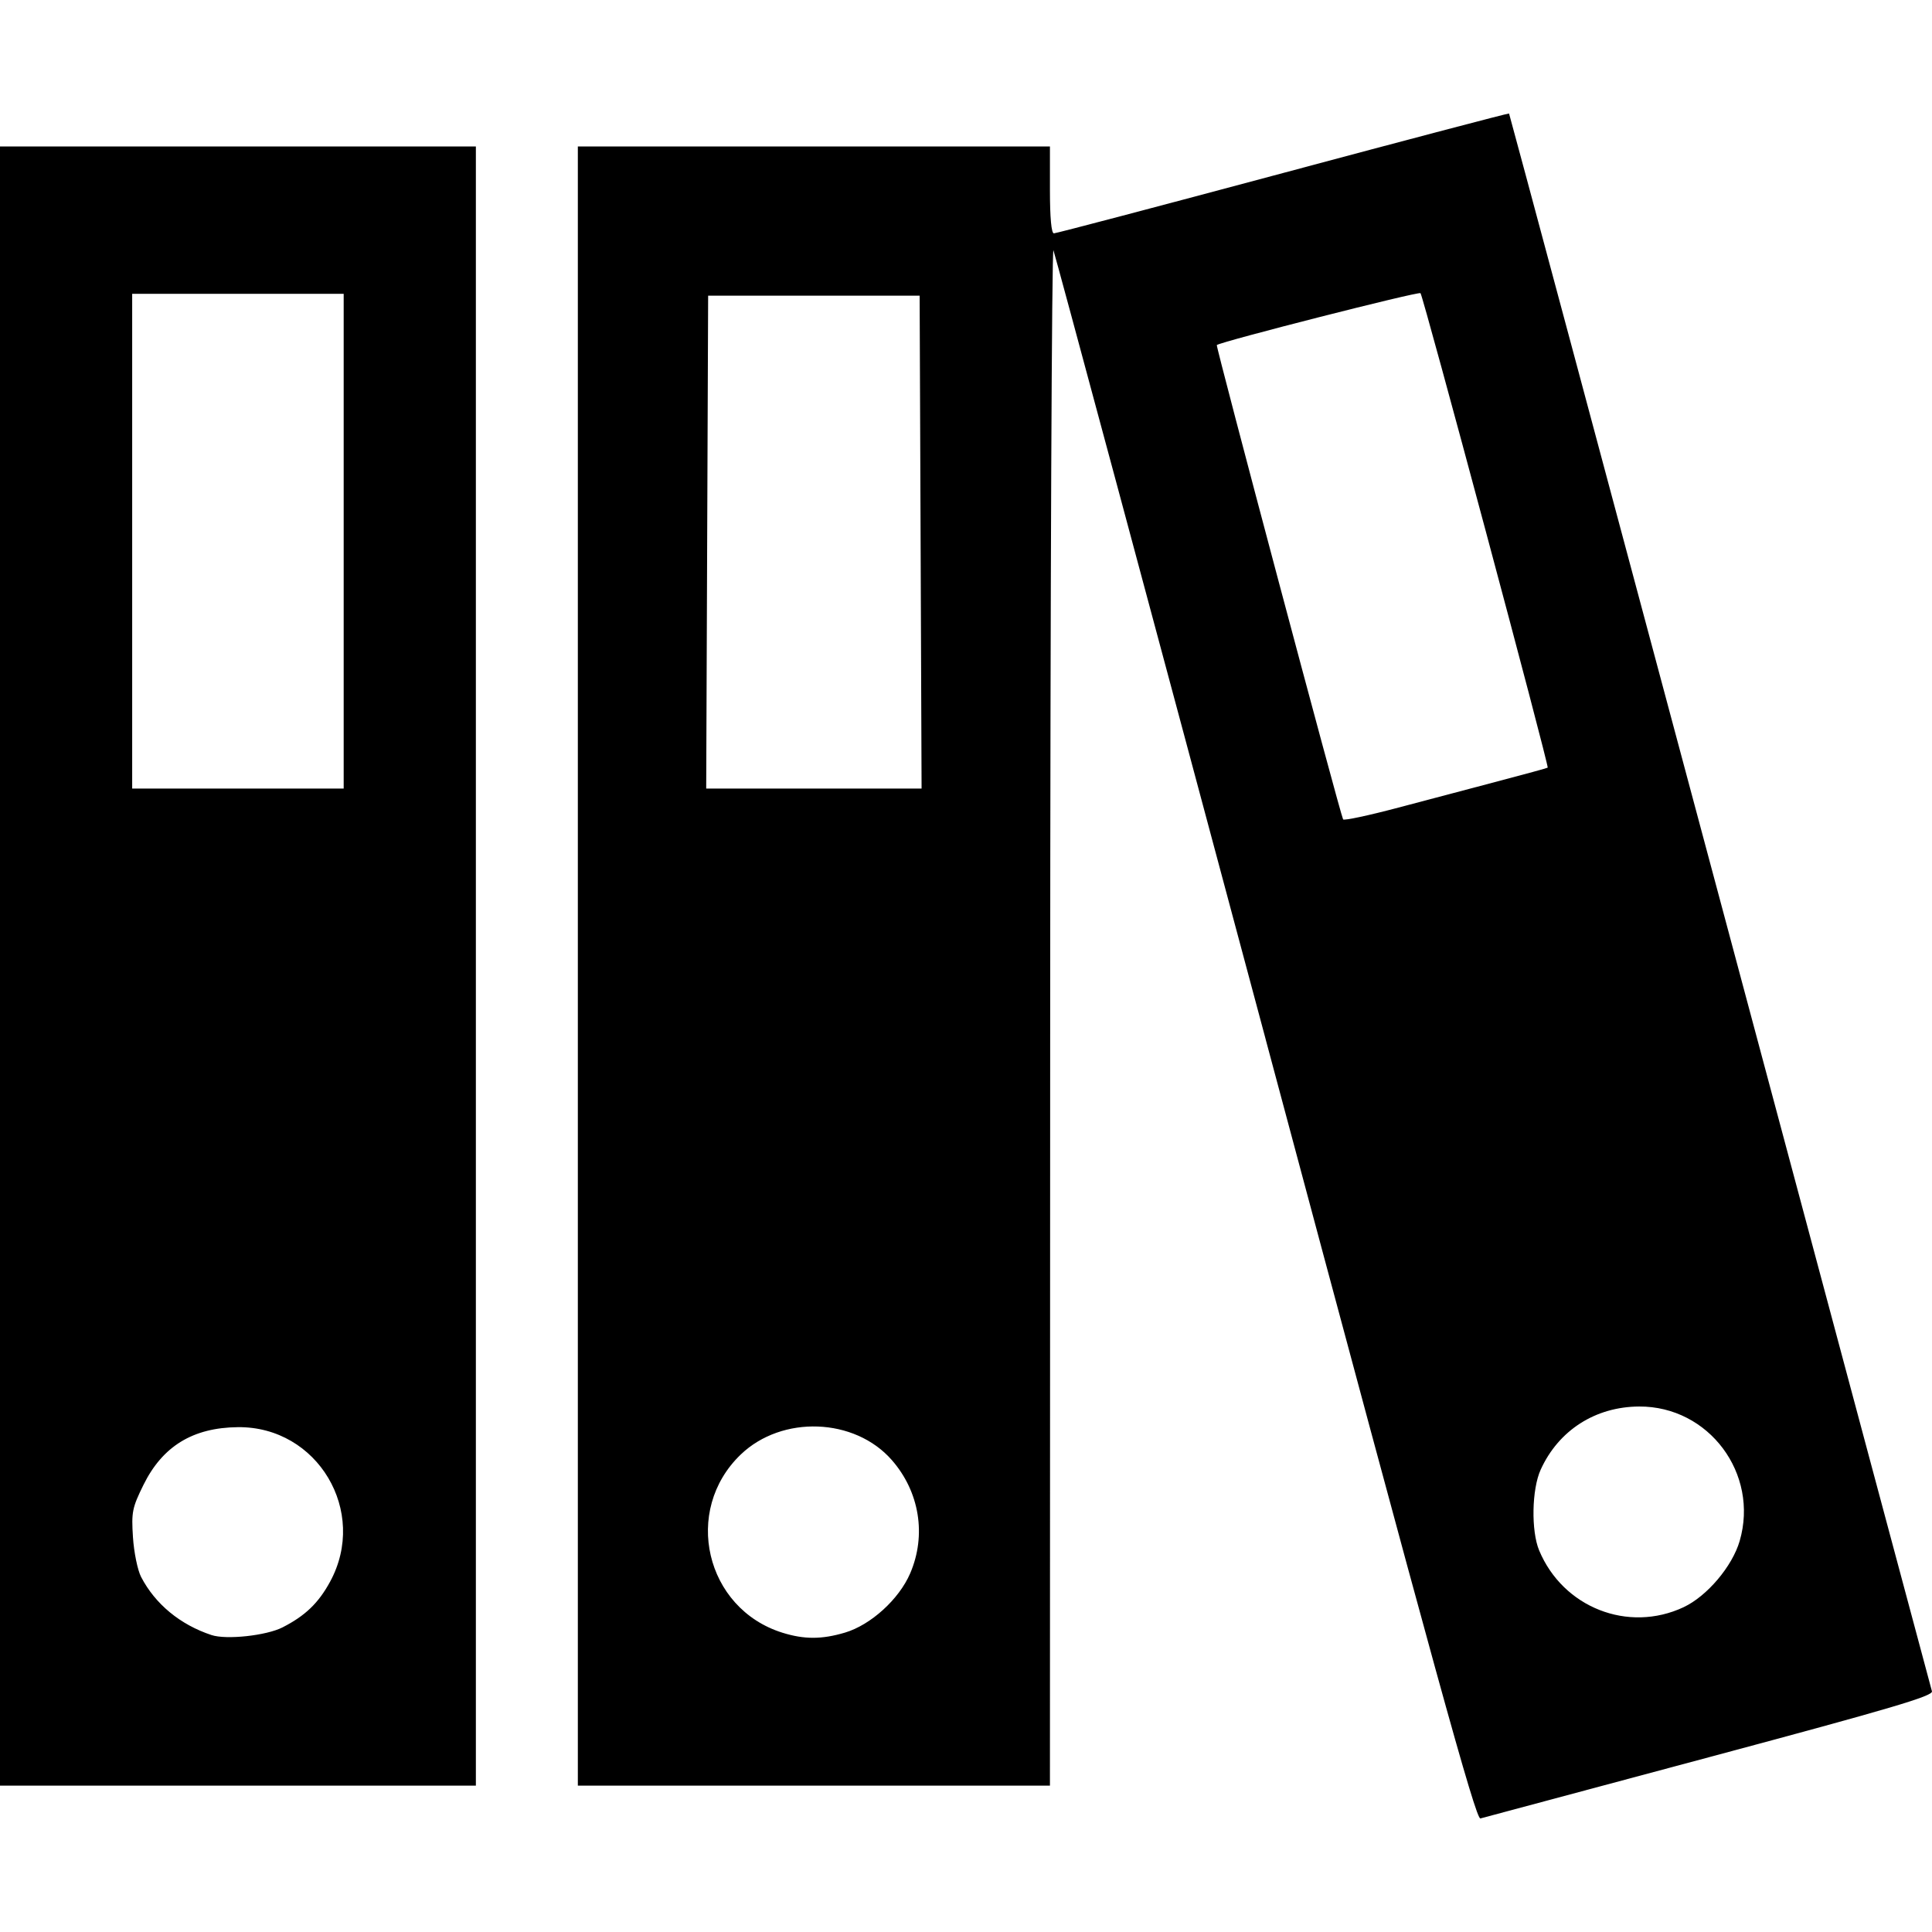
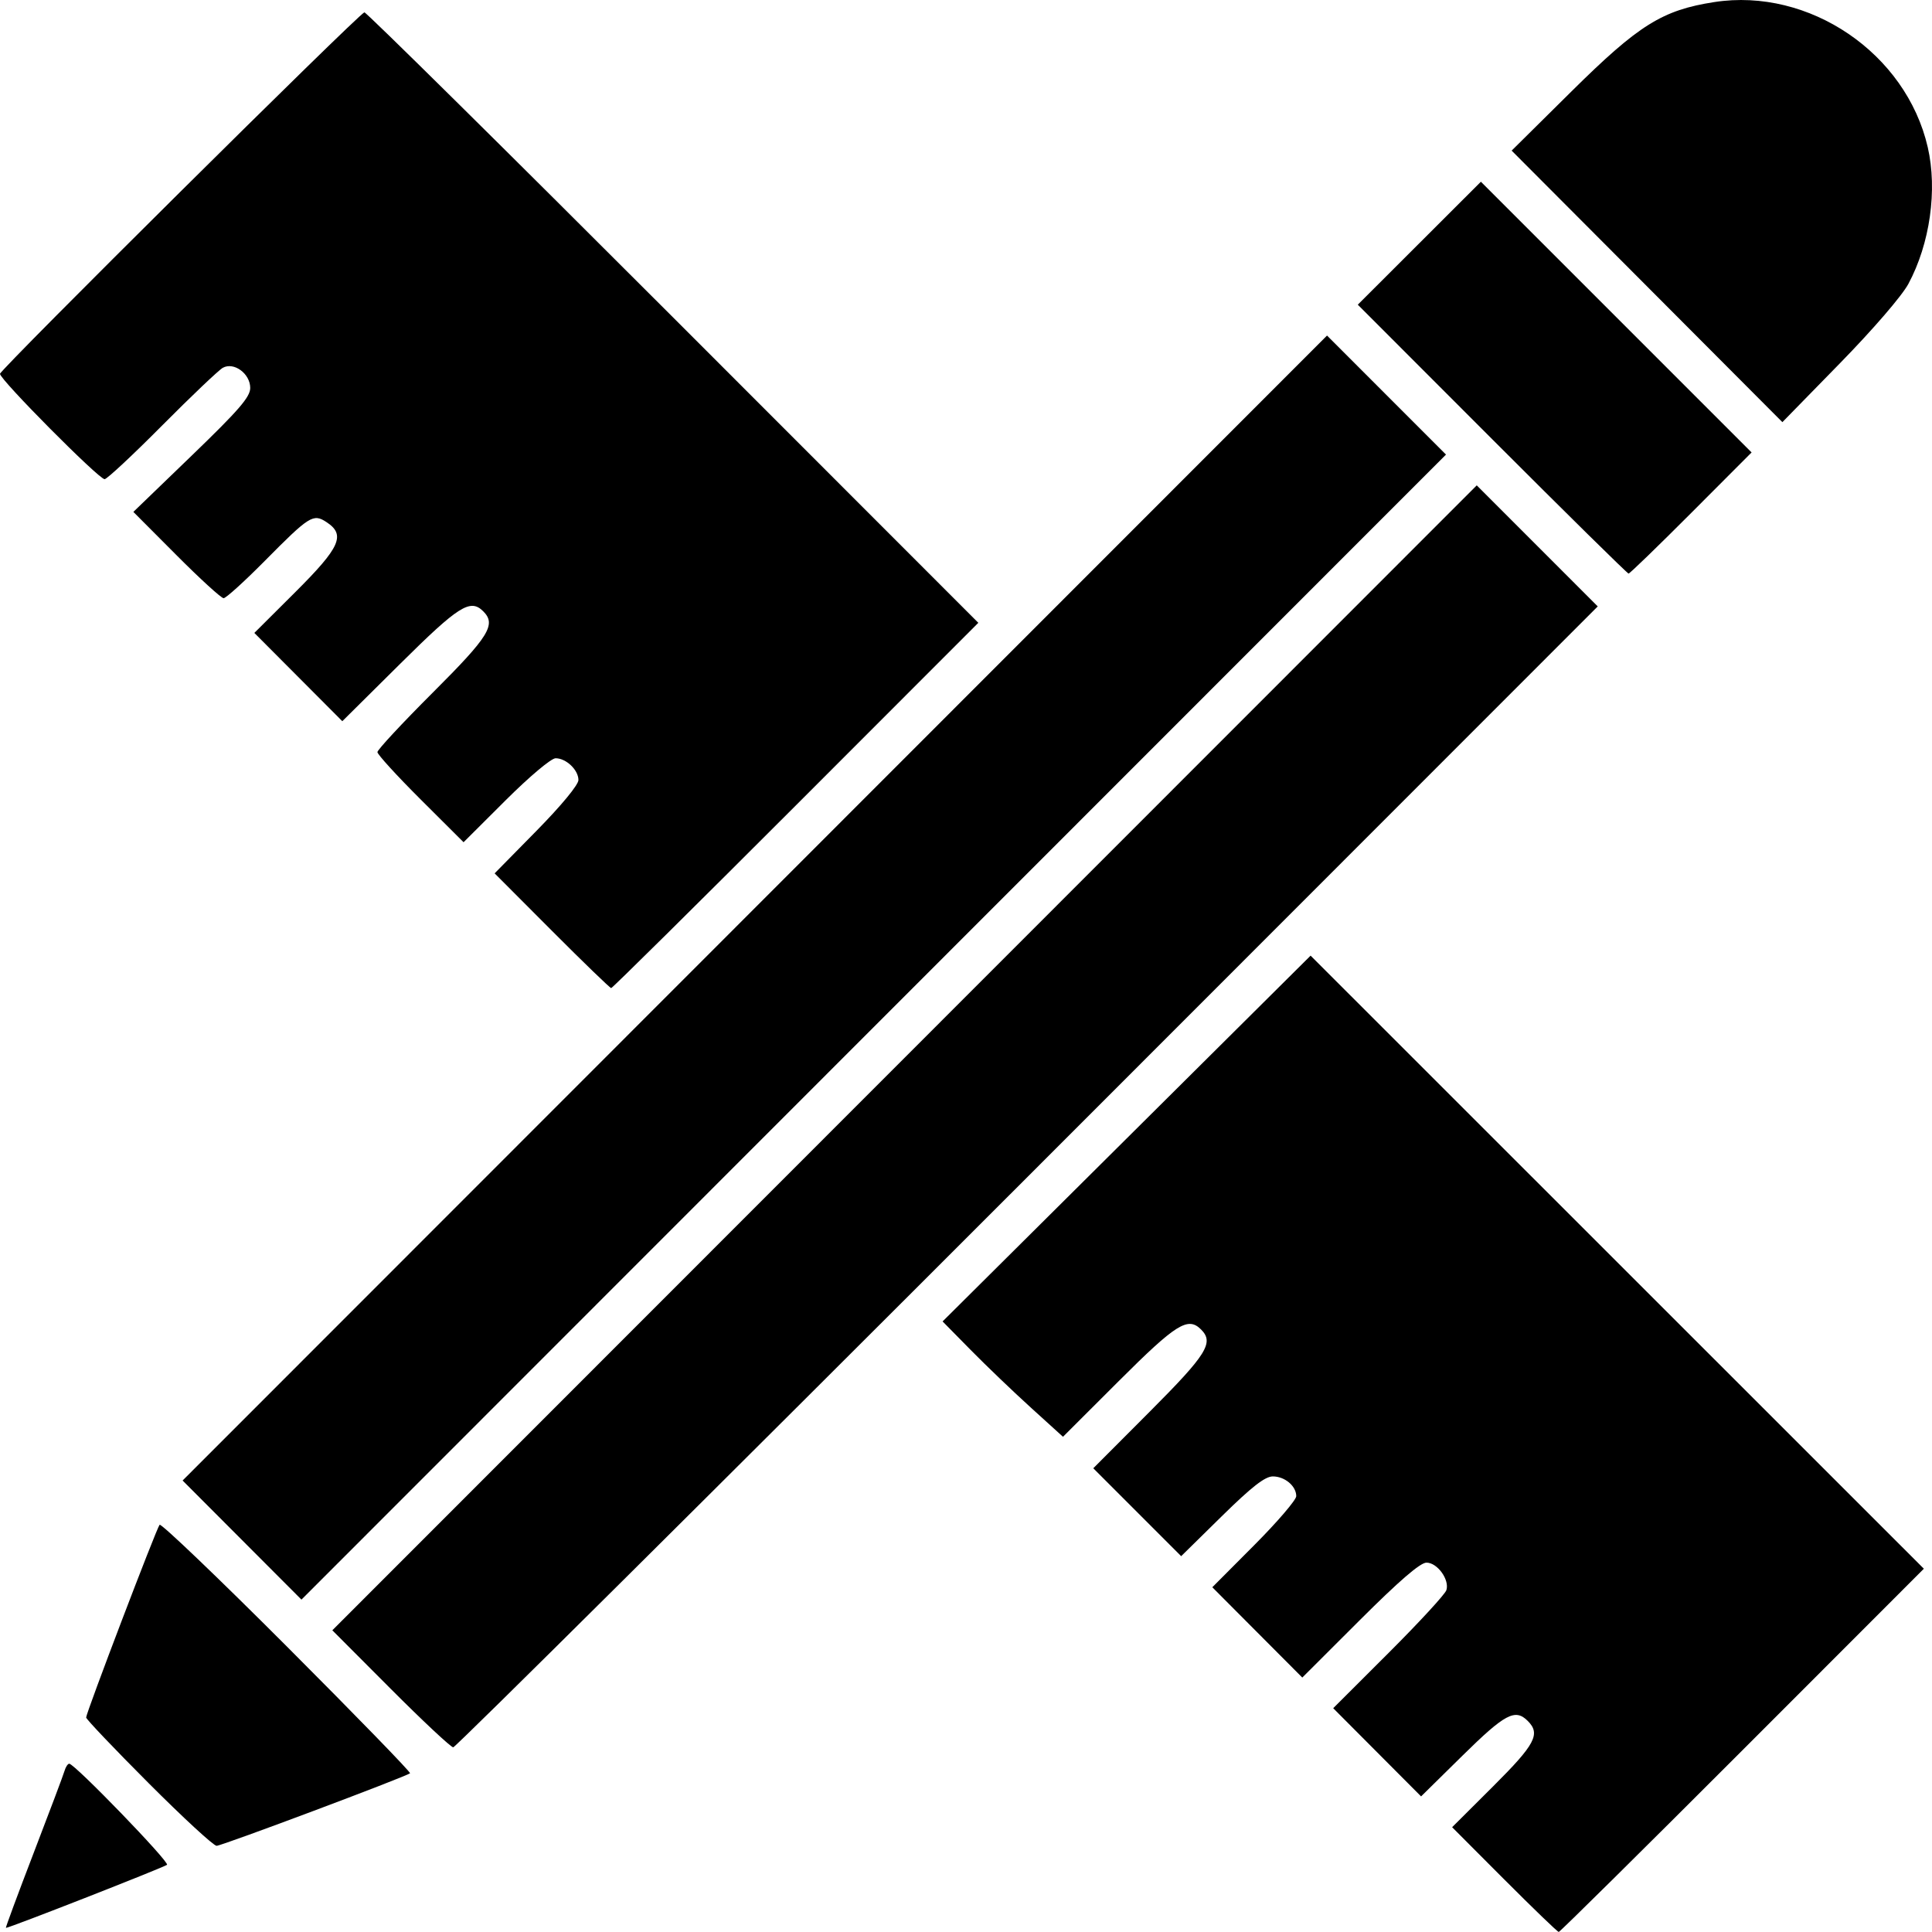
<svg xmlns="http://www.w3.org/2000/svg" width="512" height="512" viewBox="0 0 135.467 135.467" version="1.1" id="svg8">
  <defs id="defs2" />
  <g id="layer1">
-     <path style="fill:#000000;stroke-width:0.265" d="m 88.74,72.85 c -8.065,-30.121 -14.758,-55.004 -14.875,-55.296 -0.117,-0.291 -0.22,23.811 -0.229,53.56 l -0.017,54.089 H 57.068 40.517 V 67.738 10.272 h 16.551 16.551 v 3.045 c 0,1.953 0.1,3.045 0.278,3.045 0.153,0 7.385,-1.904 16.071,-4.232 8.686,-2.328 15.815,-4.204 15.843,-4.171 0.028,0.034 6.684,24.848 14.791,55.143 8.107,30.295 14.795,55.264 14.861,55.486 0.098,0.328 -2.812,1.189 -15.569,4.606 -8.629,2.311 -15.87,4.251 -16.091,4.311 -0.326,0.089 -3.158,-10.183 -15.065,-54.656 z m -29.494,41.625 c 1.809,-0.537 3.792,-2.338 4.573,-4.154 1.154,-2.683 0.658,-5.73 -1.295,-7.954 -2.604,-2.966 -7.686,-3.151 -10.577,-0.387 -4.104,3.925 -2.497,10.812 2.916,12.502 1.529,0.477 2.759,0.475 4.382,-0.007 z m 58.8,-1.781 c 1.645,-0.77 3.418,-2.863 3.936,-4.646 1.372,-4.72 -2.165,-9.451 -7.048,-9.427 -3.074,0.015 -5.654,1.671 -6.908,4.434 -0.622,1.371 -0.676,4.289 -0.104,5.658 1.673,4.005 6.238,5.8 10.124,3.982 z M 105.133,54.755 c 1.821,-0.479 3.345,-0.897 3.387,-0.929 0.114,-0.085 -8.726,-33.063 -8.918,-33.27 -0.127,-0.137 -13.929,3.378 -14.283,3.638 -0.087,0.064 8.667,32.94 8.856,33.259 0.057,0.097 1.801,-0.275 3.876,-0.826 2.075,-0.551 5.262,-1.394 7.082,-1.872 z m -40.582,-16.743 -0.068,-17.279 h -7.415 -7.415 l -0.068,17.279 -0.068,17.279 h 7.551 7.551 z M -1.7141163e-6,67.738 V 10.272 H 16.684 33.367 v 57.466 57.466 H 16.684 -1.7141163e-6 Z M 19.815,114.105 c 1.585,-0.808 2.515,-1.702 3.329,-3.198 2.68,-4.925 -0.879,-10.895 -6.461,-10.838 -3.159,0.032 -5.287,1.334 -6.626,4.053 -0.788,1.601 -0.849,1.903 -0.734,3.668 0.069,1.057 0.325,2.308 0.57,2.78 0.988,1.903 2.741,3.351 4.937,4.076 1.042,0.344 3.848,0.04 4.985,-0.54 z m 4.283,-76.159 v -17.346 h -7.415 -7.415 v 17.346 17.346 h 7.415 7.415 z" id="path911" />
+     <path style="fill:#000000;stroke-width:0.288" d="m 105.484,131.793 -3.664,-3.674 2.877,-2.868 c 2.956,-2.946 3.339,-3.67 2.425,-4.584 -0.882,-0.882 -1.59,-0.506 -4.562,2.42 l -2.917,2.872 -3.081,-3.092 -3.081,-3.092 3.886,-3.88 c 2.137,-2.134 3.96,-4.113 4.05,-4.398 0.232,-0.733 -0.633,-1.929 -1.396,-1.929 -0.435,0 -1.916,1.277 -4.672,4.029 l -4.035,4.029 -3.155,-3.166 -3.155,-3.166 2.943,-2.955 c 1.619,-1.625 2.943,-3.17 2.943,-3.433 0,-0.708 -0.802,-1.383 -1.643,-1.383 -0.547,0 -1.475,0.724 -3.583,2.796 l -2.844,2.796 -3.081,-3.082 -3.081,-3.082 3.952,-3.962 c 4.014,-4.024 4.528,-4.845 3.607,-5.767 -0.92,-0.921 -1.743,-0.407 -5.744,3.588 l -3.939,3.933 -2.249,-2.041 c -1.237,-1.122 -3.137,-2.942 -4.221,-4.044 l -1.972,-2.003 12.902,-12.824 12.902,-12.824 21.5,21.494 21.5,21.494 -12.726,12.734 c -6.999,7.004 -12.793,12.734 -12.875,12.734 -0.082,0 -1.798,-1.653 -3.813,-3.674 z M 2.359,129.927 c 1.111,-2.888 2.085,-5.478 2.165,-5.755 0.08,-0.277 0.229,-0.504 0.332,-0.504 0.378,0 7.046,6.894 6.854,7.086 -0.162,0.162 -11.045,4.425 -11.296,4.425 -0.041,0 0.835,-2.363 1.945,-5.252 z m 8.064,-4.895 c -2.411,-2.415 -4.383,-4.488 -4.383,-4.606 0,-0.323 4.935,-13.271 5.151,-13.513 0.103,-0.115 4.125,3.732 8.938,8.55 4.813,4.818 8.693,8.811 8.621,8.873 -0.275,0.239 -13.199,5.088 -13.562,5.088 -0.21,0 -2.354,-1.976 -4.765,-4.392 z m 16.972,-6.617 -4.093,-4.103 40.122,-40.14 40.122,-40.14 4.242,4.244 4.242,4.244 -39.979,39.999 c -21.989,21.999 -40.111,39.999 -40.271,39.999 -0.16,0 -2.134,-1.846 -4.385,-4.103 z m -10.424,-10.429 -4.167,-4.176 40.122,-40.141 40.122,-40.141 4.171,4.173 4.171,4.173 L 61.263,72.017 21.137,112.161 Z m 21.723,-42.726 -4.012,-4.022 2.938,-2.987 c 1.741,-1.77 2.938,-3.22 2.938,-3.559 0,-0.704 -0.861,-1.525 -1.6,-1.525 -0.31,0 -1.827,1.276 -3.501,2.944 l -2.953,2.944 -3.02,-3.011 c -1.661,-1.656 -3.02,-3.145 -3.02,-3.308 0,-0.163 1.747,-2.041 3.883,-4.174 3.949,-3.942 4.464,-4.772 3.538,-5.698 -0.907,-0.907 -1.717,-0.395 -5.825,3.68 l -4.058,4.025 -3.084,-3.095 -3.084,-3.095 2.877,-2.867 c 3.157,-3.147 3.541,-4.012 2.177,-4.906 -0.927,-0.608 -1.19,-0.443 -4.328,2.728 -1.42,1.435 -2.717,2.61 -2.881,2.61 -0.164,0 -1.655,-1.361 -3.312,-3.025 L 9.351,35.893 13.448,31.94 c 3.304,-3.187 4.097,-4.105 4.097,-4.738 0,-1.003 -1.144,-1.844 -1.922,-1.413 -0.287,0.159 -2.203,1.981 -4.258,4.049 C 9.311,31.907 7.497,33.599 7.334,33.599 6.928,33.599 0,26.621 0,26.212 0,25.918 25.076,1.04 25.549,0.865 25.656,0.826 35.386,10.441 47.171,22.232 l 21.427,21.438 -12.797,12.806 c -7.039,7.043 -12.864,12.806 -12.946,12.806 -0.082,0 -1.954,-1.81 -4.161,-4.022 z m 65.93,-34.469 -9.419,-9.427 4.316,-4.311 4.316,-4.311 9.49,9.491 9.49,9.491 -4.238,4.247 c -2.331,2.336 -4.305,4.247 -4.387,4.247 -0.082,0 -4.388,-4.242 -9.568,-9.427 z m 10.861,-10.711 -9.492,-9.519 4.205,-4.162 c 4.704,-4.655 6.359,-5.69 10.005,-6.254 6.658,-1.031 13.447,3.586 14.966,10.178 0.69,2.996 0.157,6.76 -1.358,9.582 -0.453,0.843 -2.475,3.188 -4.808,5.575 l -4.027,4.12 z" id="path895" />
  </g>
</svg>
